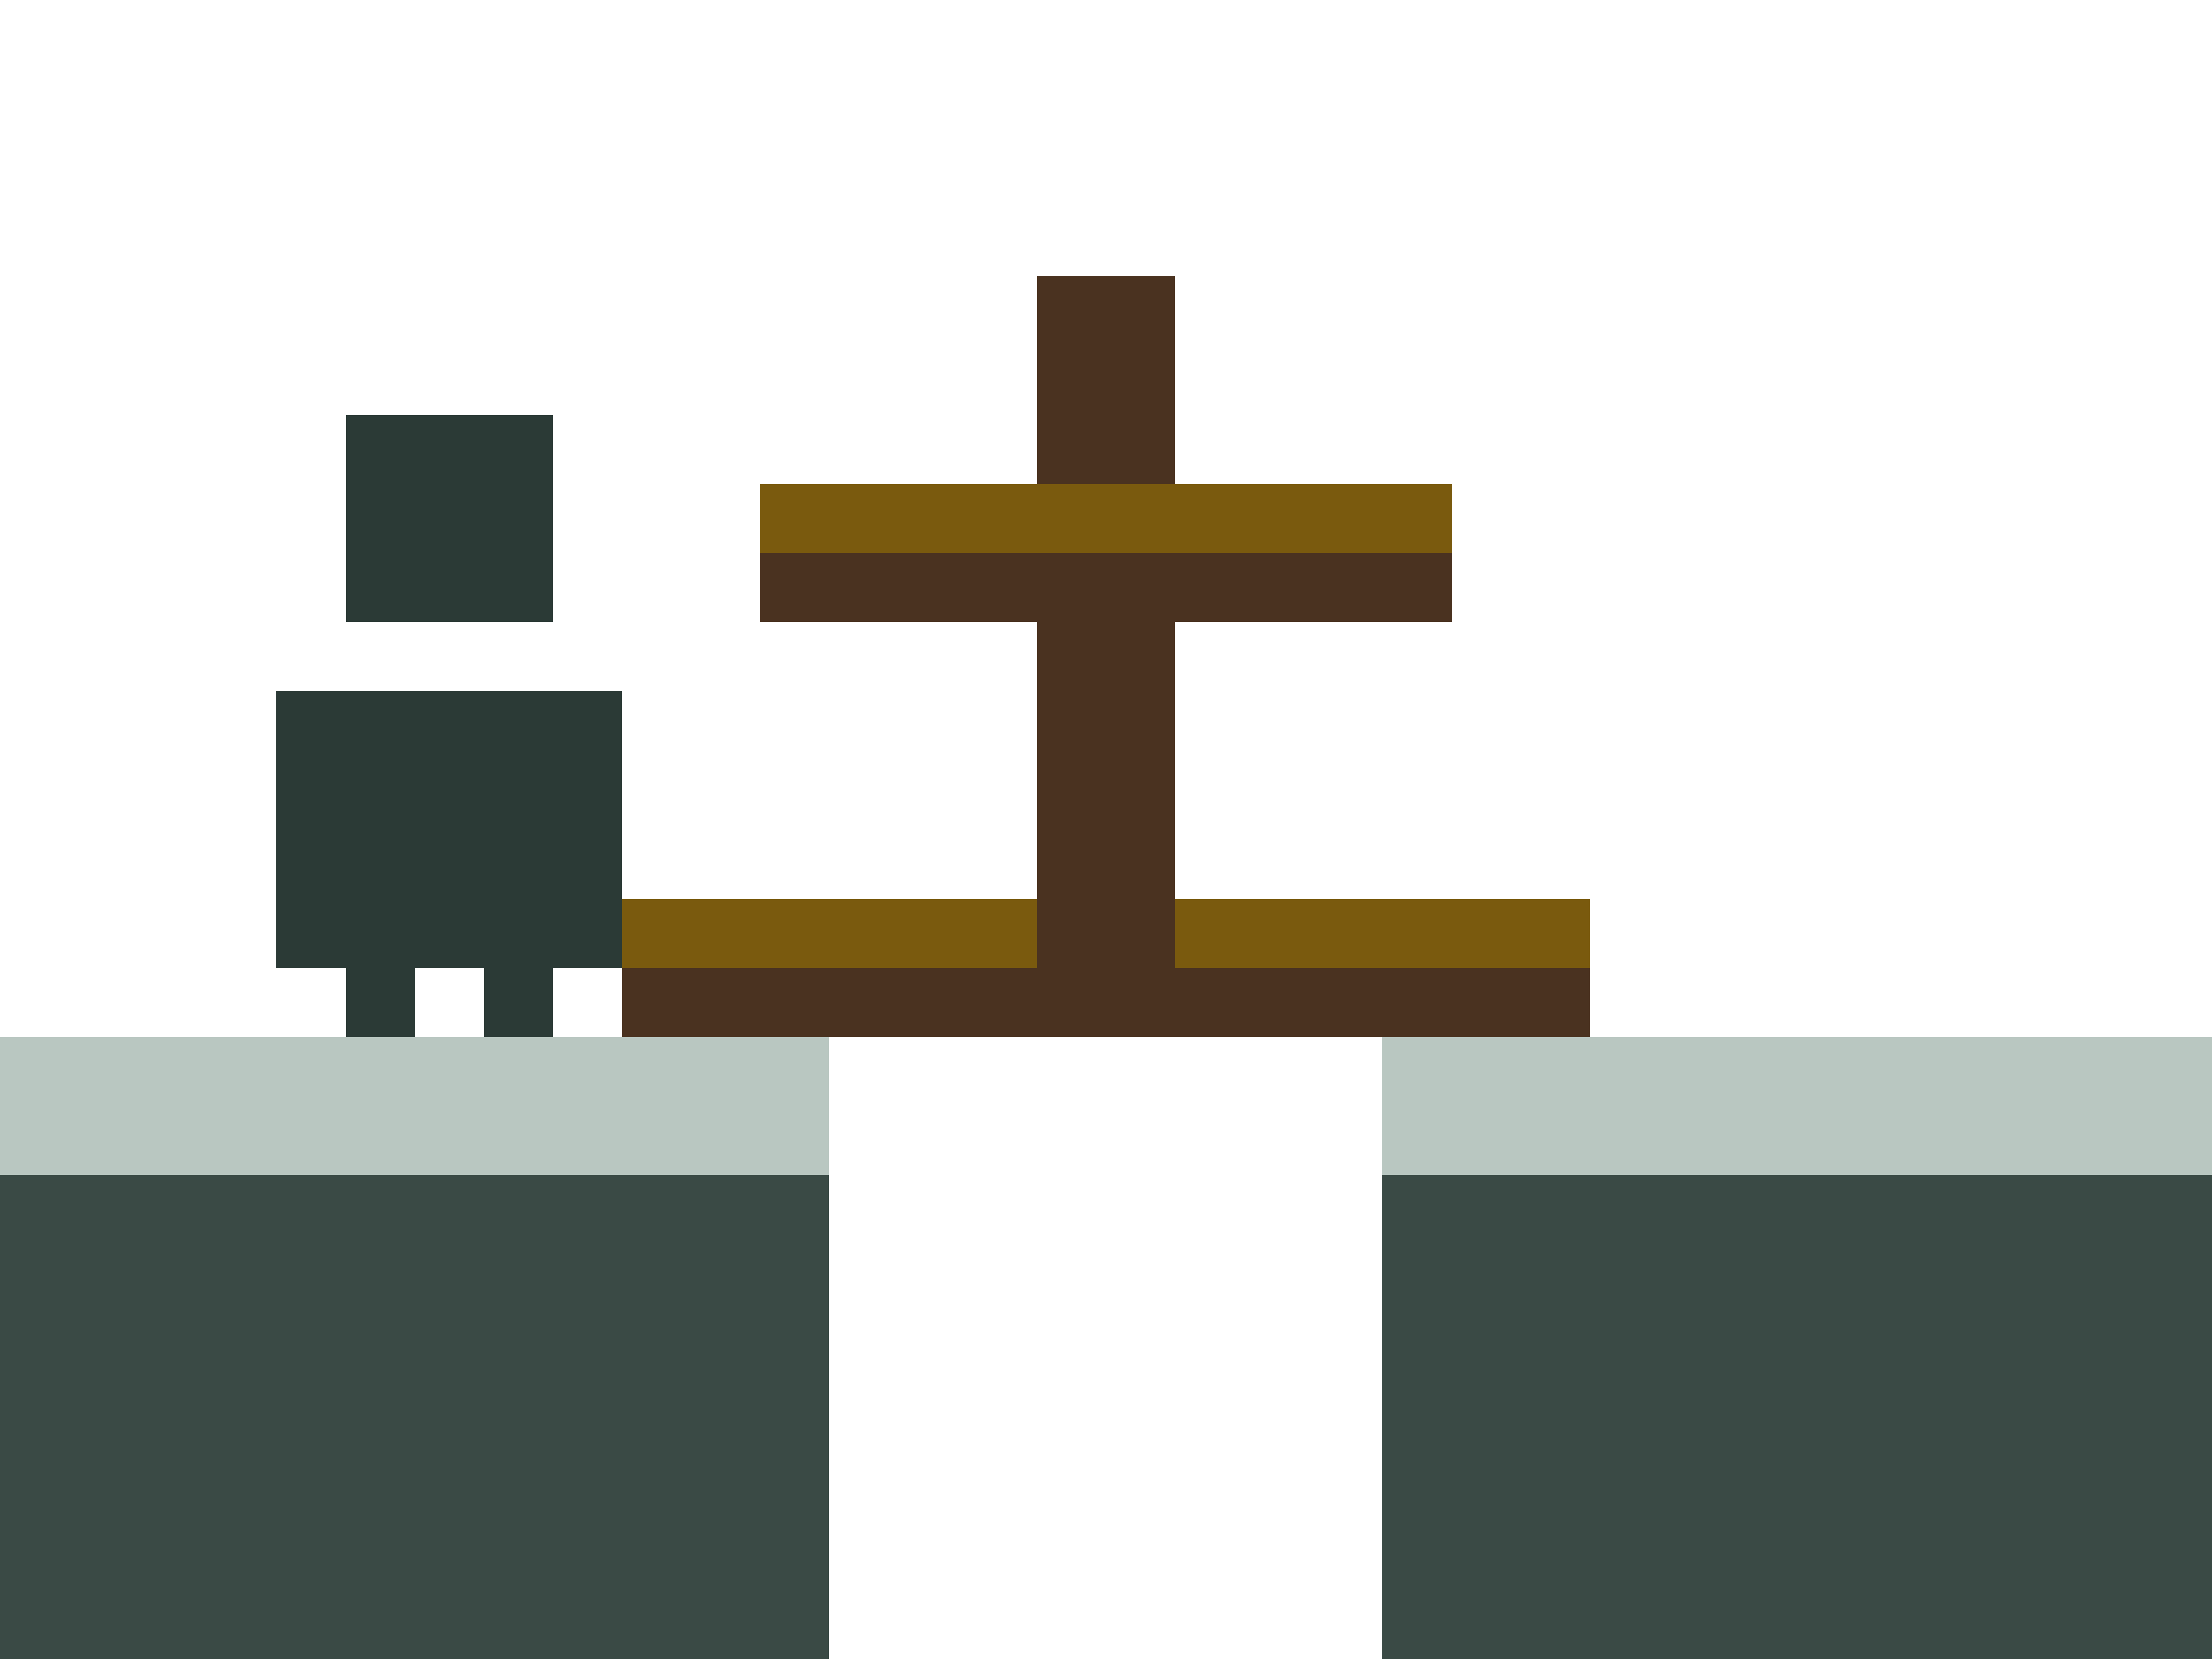
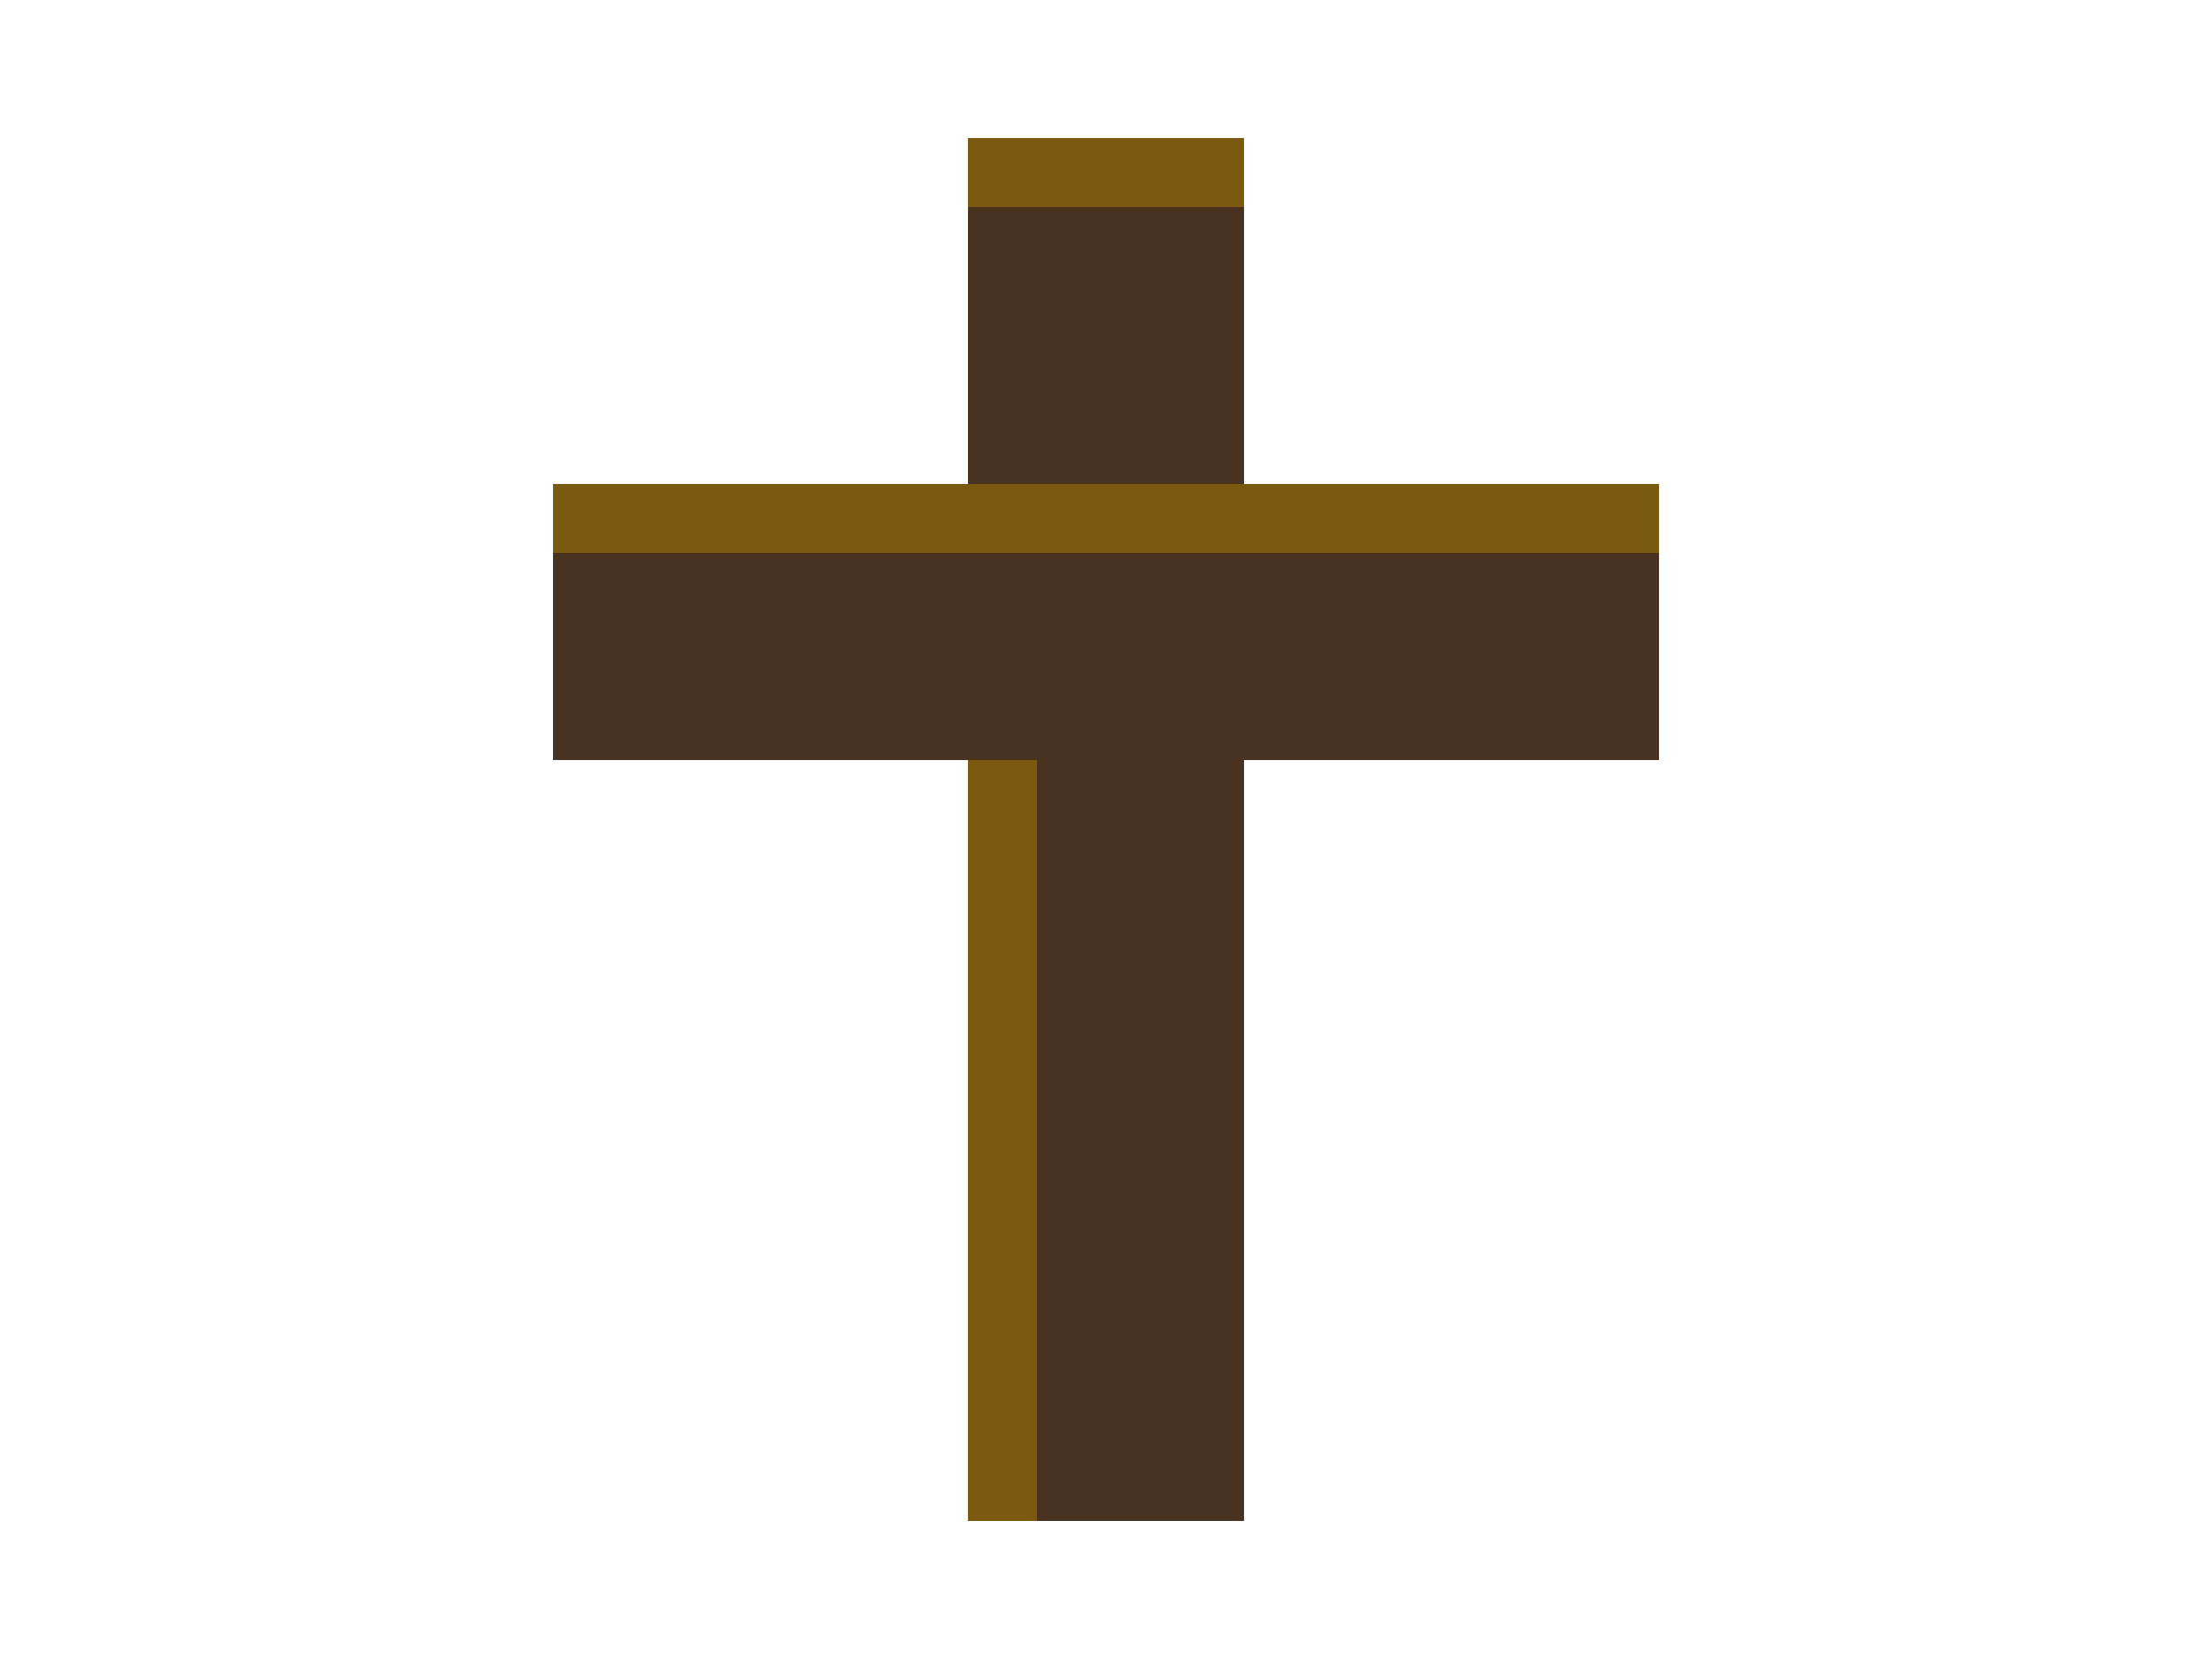
- <svg xmlns="http://www.w3.org/2000/svg" viewBox="0 0 32 24" shape-rendering="crispEdges" role="img" aria-label="十字架架在裂縫上">
-   <rect x="0" y="15" width="12" height="2" fill="#B9C7C1" />
-   <rect x="0" y="17" width="12" height="7" fill="#3A4A45" />
-   <rect x="20" y="15" width="12" height="2" fill="#B9C7C1" />
-   <rect x="20" y="17" width="12" height="7" fill="#3A4A45" />
-   <rect x="11" y="18" width="1" height="1" fill="#3A4A45" />
-   <rect x="20" y="18" width="1" height="1" fill="#3A4A45" />
-   <rect x="10" y="19" width="1" height="1" fill="#3A4A45" />
-   <rect x="21" y="19" width="1" height="1" fill="#3A4A45" />
-   <rect x="9" y="20" width="1" height="1" fill="#3A4A45" />
-   <rect x="22" y="20" width="1" height="1" fill="#3A4A45" />
-   <rect x="8" y="21" width="1" height="1" fill="#3A4A45" />
-   <rect x="23" y="21" width="1" height="1" fill="#3A4A45" />
-   <rect x="7" y="22" width="1" height="1" fill="#3A4A45" />
-   <rect x="24" y="22" width="1" height="1" fill="#3A4A45" />
-   <rect x="5" y="6" width="3" height="3" fill="#2B3A36" />
-   <rect x="4" y="10" width="5" height="4" fill="#2B3A36" />
-   <rect x="5" y="14" width="1" height="1" fill="#2B3A36" />
-   <rect x="7" y="14" width="1" height="1" fill="#2B3A36" />
-   <rect x="9" y="13" width="14" height="2" fill="#4A3220" />
-   <rect x="9" y="13" width="14" height="1" fill="#7A5A0E" />
-   <rect x="15" y="4" width="2" height="11" fill="#4A3220" />
-   <rect x="11" y="7" width="10" height="2" fill="#4A3220" />
-   <rect x="11" y="7" width="10" height="1" fill="#7A5A0E" />
+ <svg xmlns="http://www.w3.org/2000/svg" viewBox="0 0 32 24" shape-rendering="crispEdges" role="img" aria-label="十字架">
+   <rect x="14" y="2" width="4" height="20" fill="#4A3220" />
+   <rect x="8" y="7" width="16" height="4" fill="#4A3220" />
+   <rect x="14" y="2" width="4" height="1" fill="#7A5A0E" />
+   <rect x="8" y="7" width="16" height="1" fill="#7A5A0E" />
+   <rect x="14" y="11" width="1" height="11" fill="#7A5A0E" />
</svg>
